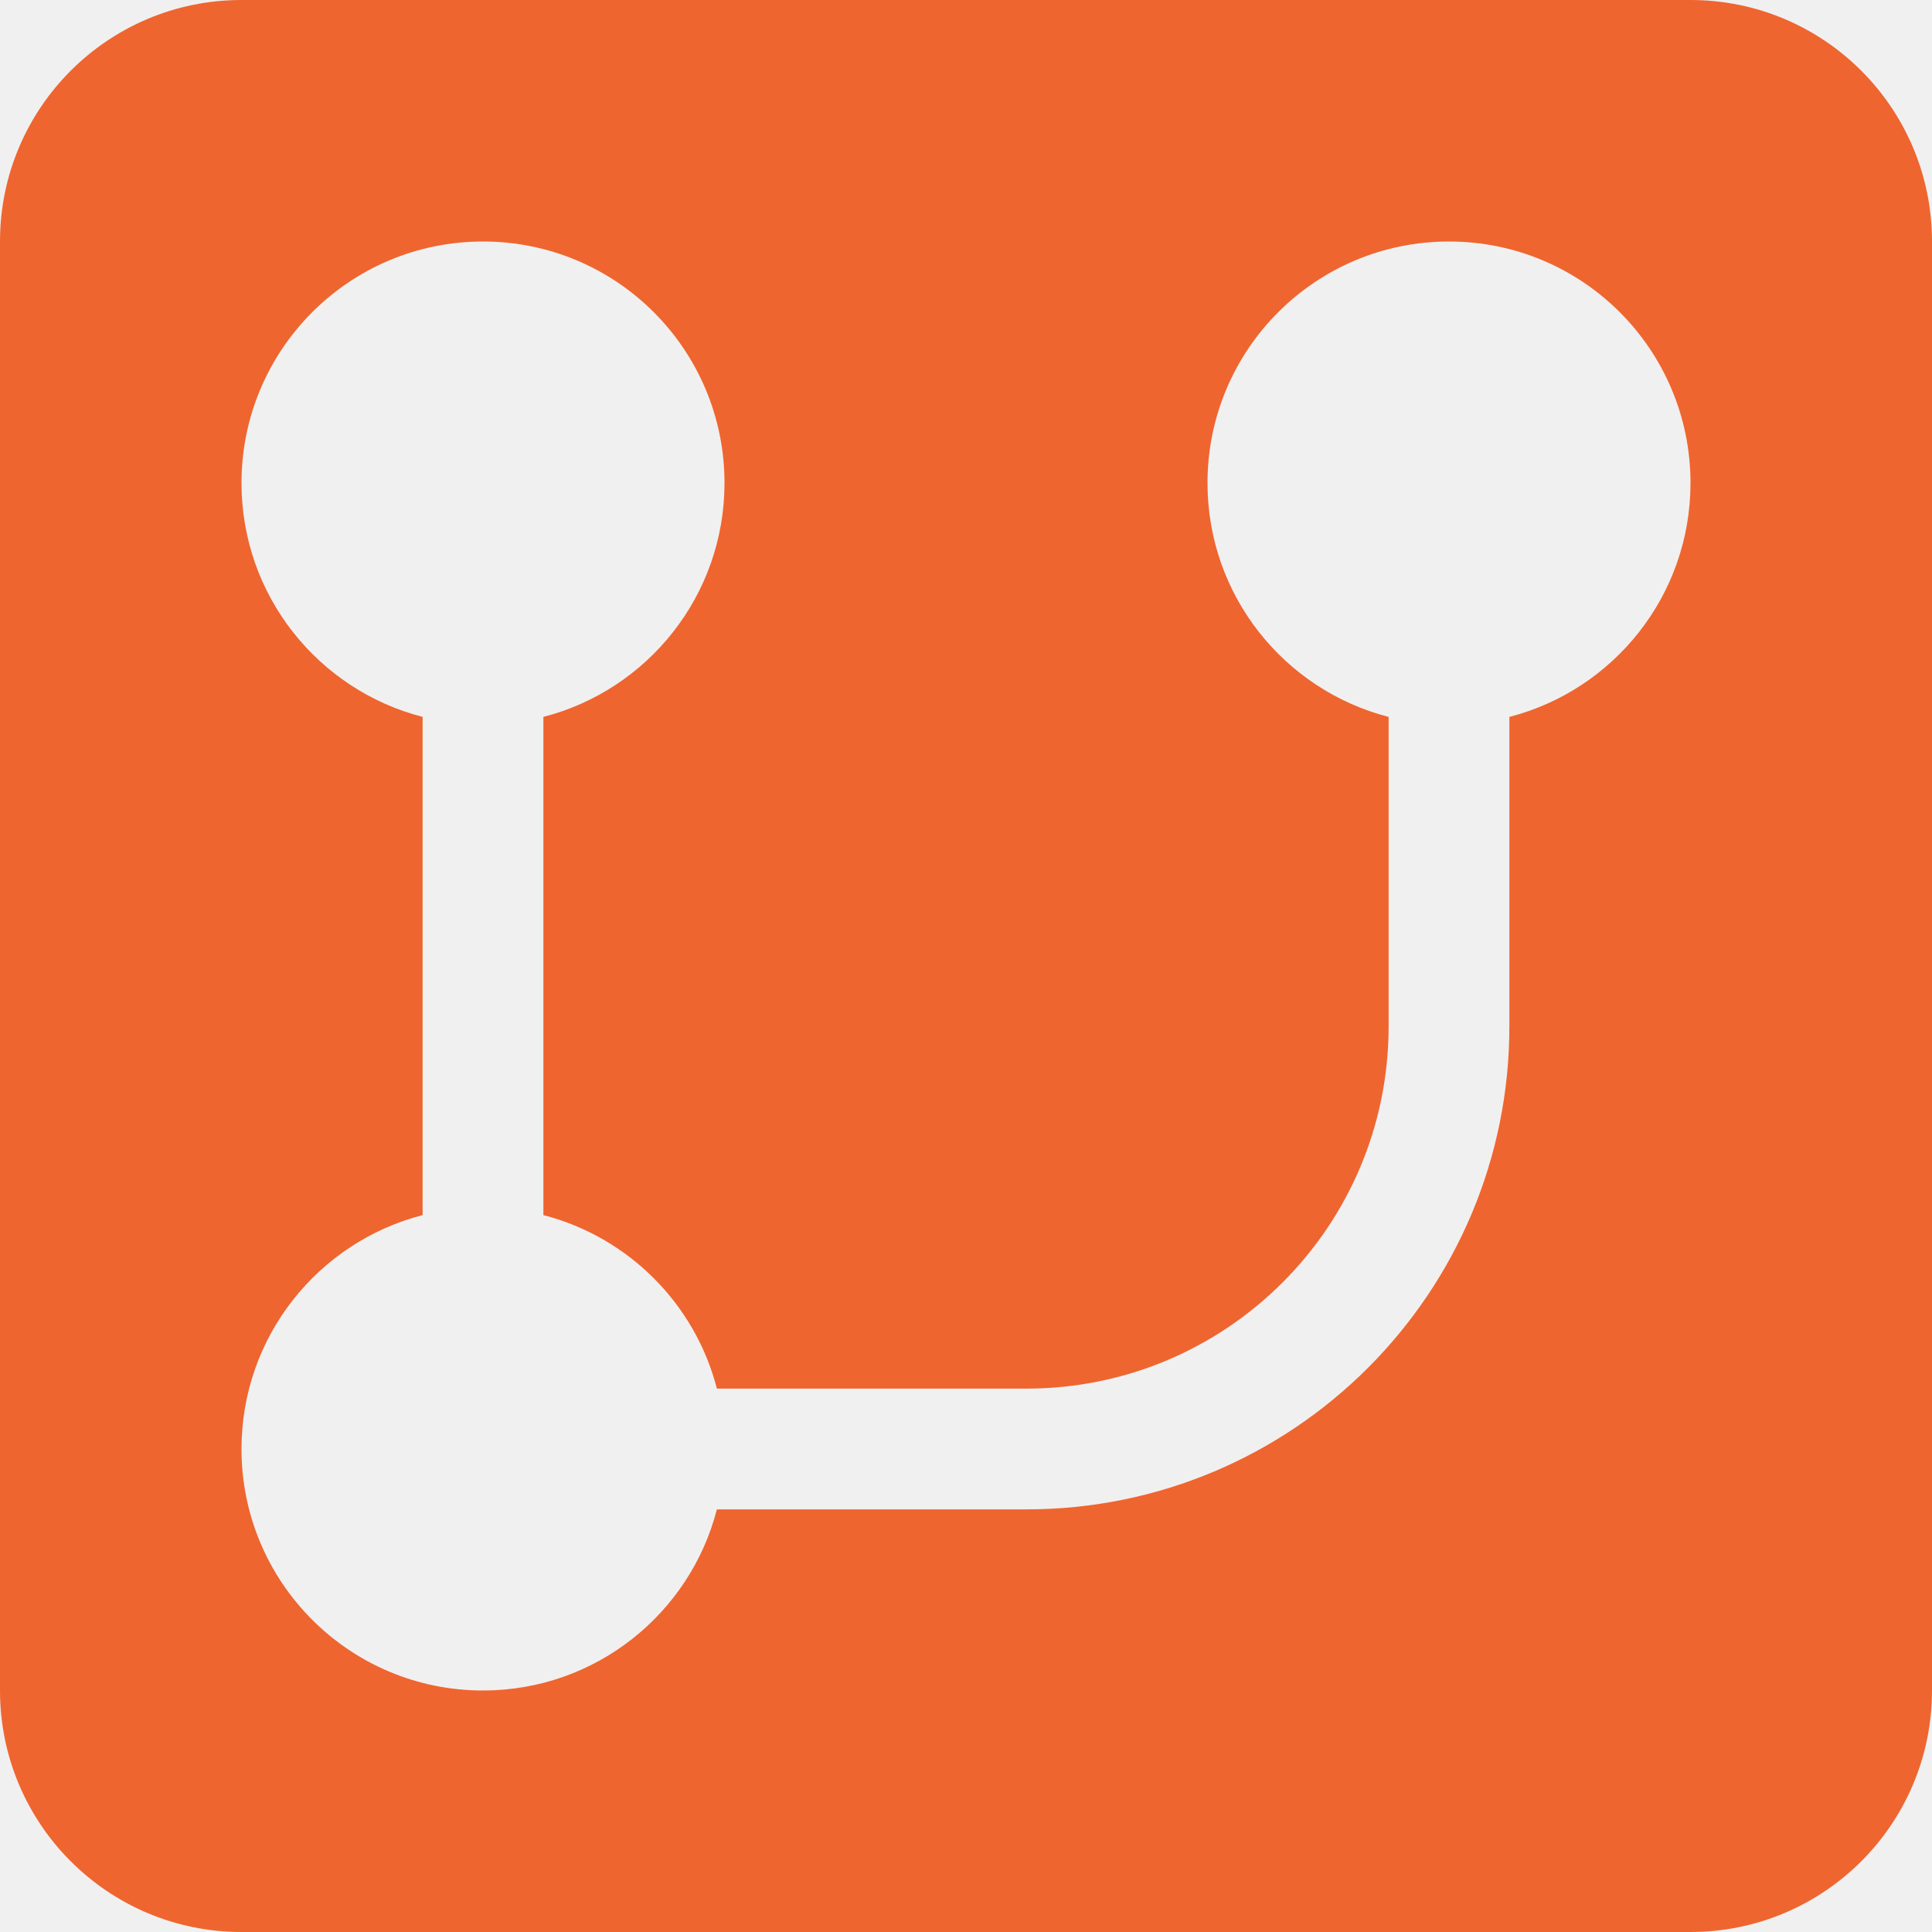
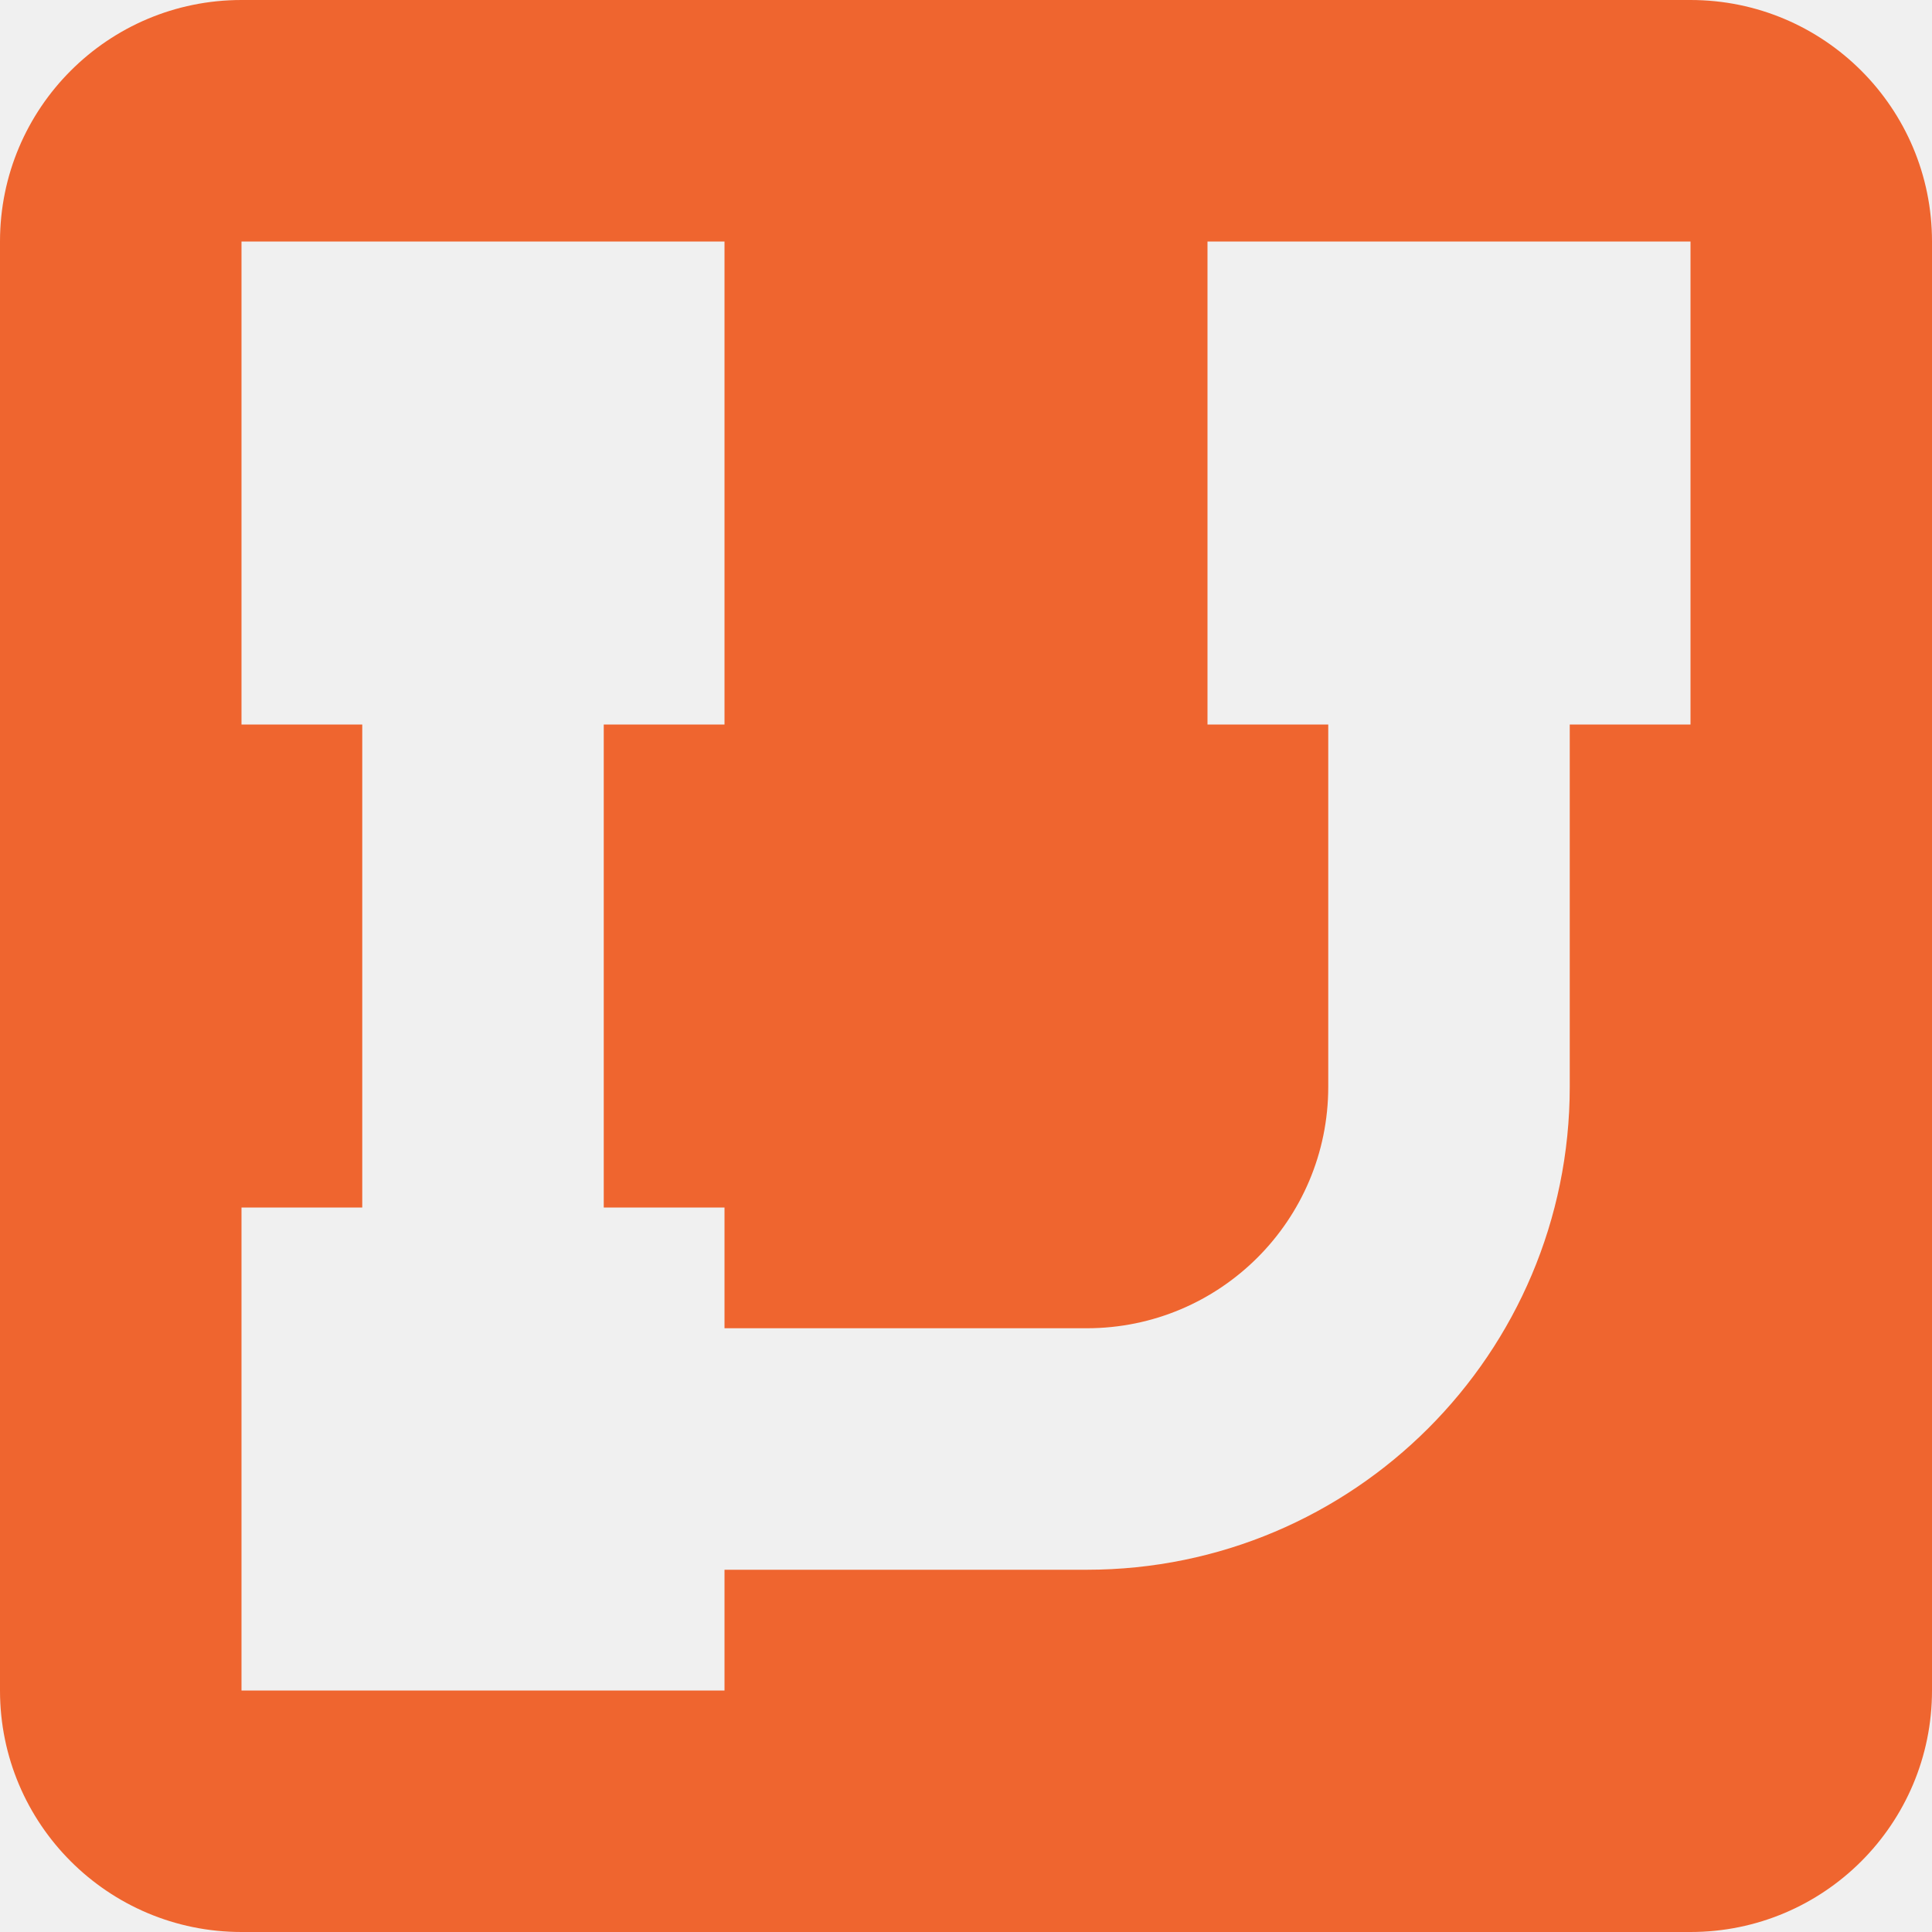
<svg xmlns="http://www.w3.org/2000/svg" width="16" height="16" viewBox="0 0 16 16" fill="none">
-   <g clip-path="url(#clip0_44_123)">
-     <path fill-rule="evenodd" clip-rule="evenodd" d="M2 0C0.895 0 0 0.895 0 2V14C0 15.105 0.895 16 2 16H14C15.105 16 16 15.105 16 14V2C16 0.895 15.105 0 14 0H2ZM14 4C14 4.932 13.363 5.715 12.5 5.937V8.5C12.5 10.709 10.709 12.5 8.5 12.5H5.937C5.715 13.363 4.932 14 4 14C2.895 14 2 13.105 2 12C2 11.068 2.637 10.285 3.5 10.063V5.937C2.637 5.715 2 4.932 2 4C2 2.895 2.895 2 4 2C5.105 2 6 2.895 6 4C6 4.932 5.363 5.715 4.5 5.937V10.063C5.203 10.244 5.756 10.797 5.937 11.5H8.5C10.157 11.5 11.5 10.157 11.5 8.5V5.937C10.637 5.715 10 4.932 10 4C10 2.895 10.895 2 12 2C13.105 2 14 2.895 14 4Z" fill="#EF652F" />
-   </g>
-   <defs>
-     <clipPath id="clip0_44_123">
-       <rect width="16" height="16" fill="white" />
-     </clipPath>
-   </defs>
+   <path fill-rule="evenodd" clip-rule="evenodd" d="M2 0C0.895 0 0 0.895 0 2V14C0 15.105 0.895 16 2 16H14C15.105 16 16 15.105 16 14V2C16 0.895 15.105 0 14 0H2ZM2 2H6V6H5V10H6V11H9C10.105 11 11 10.105 11 9V6H10V2H14V6H13V9C13 11.209 11.209 13 9 13H6V14H2V10H3V6H2V2Z" fill="#EF652F" />
</svg>
